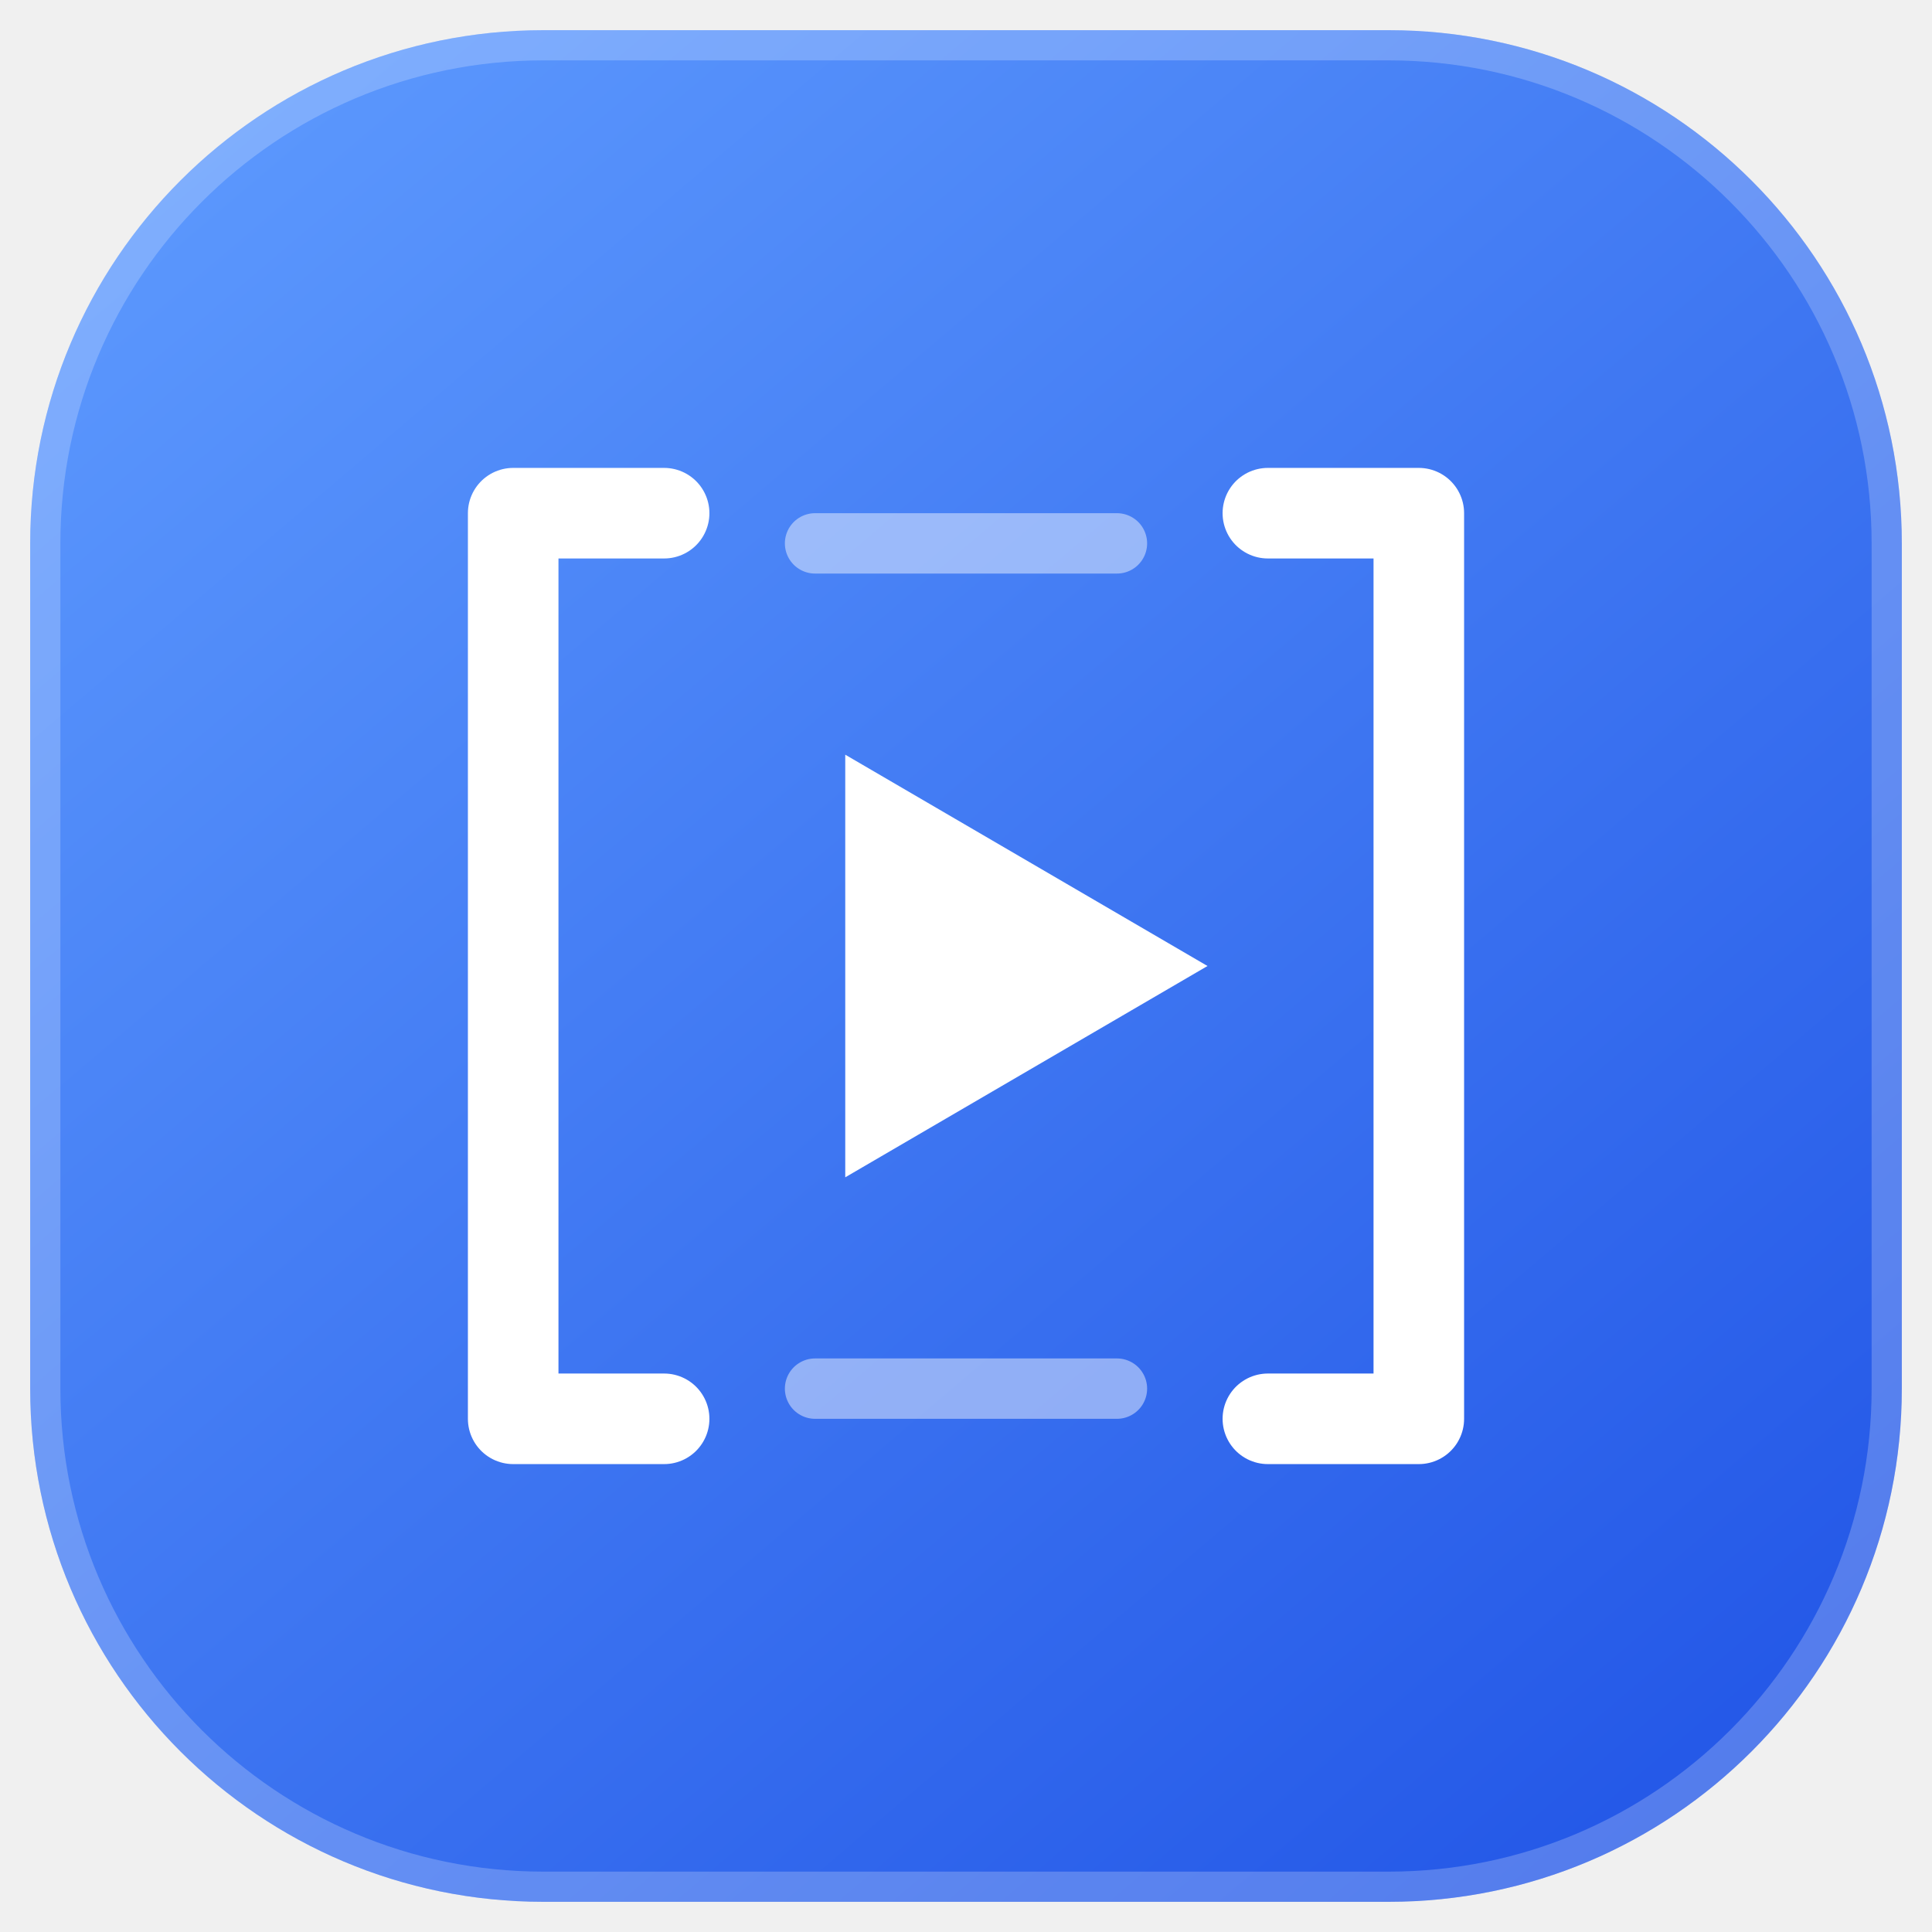
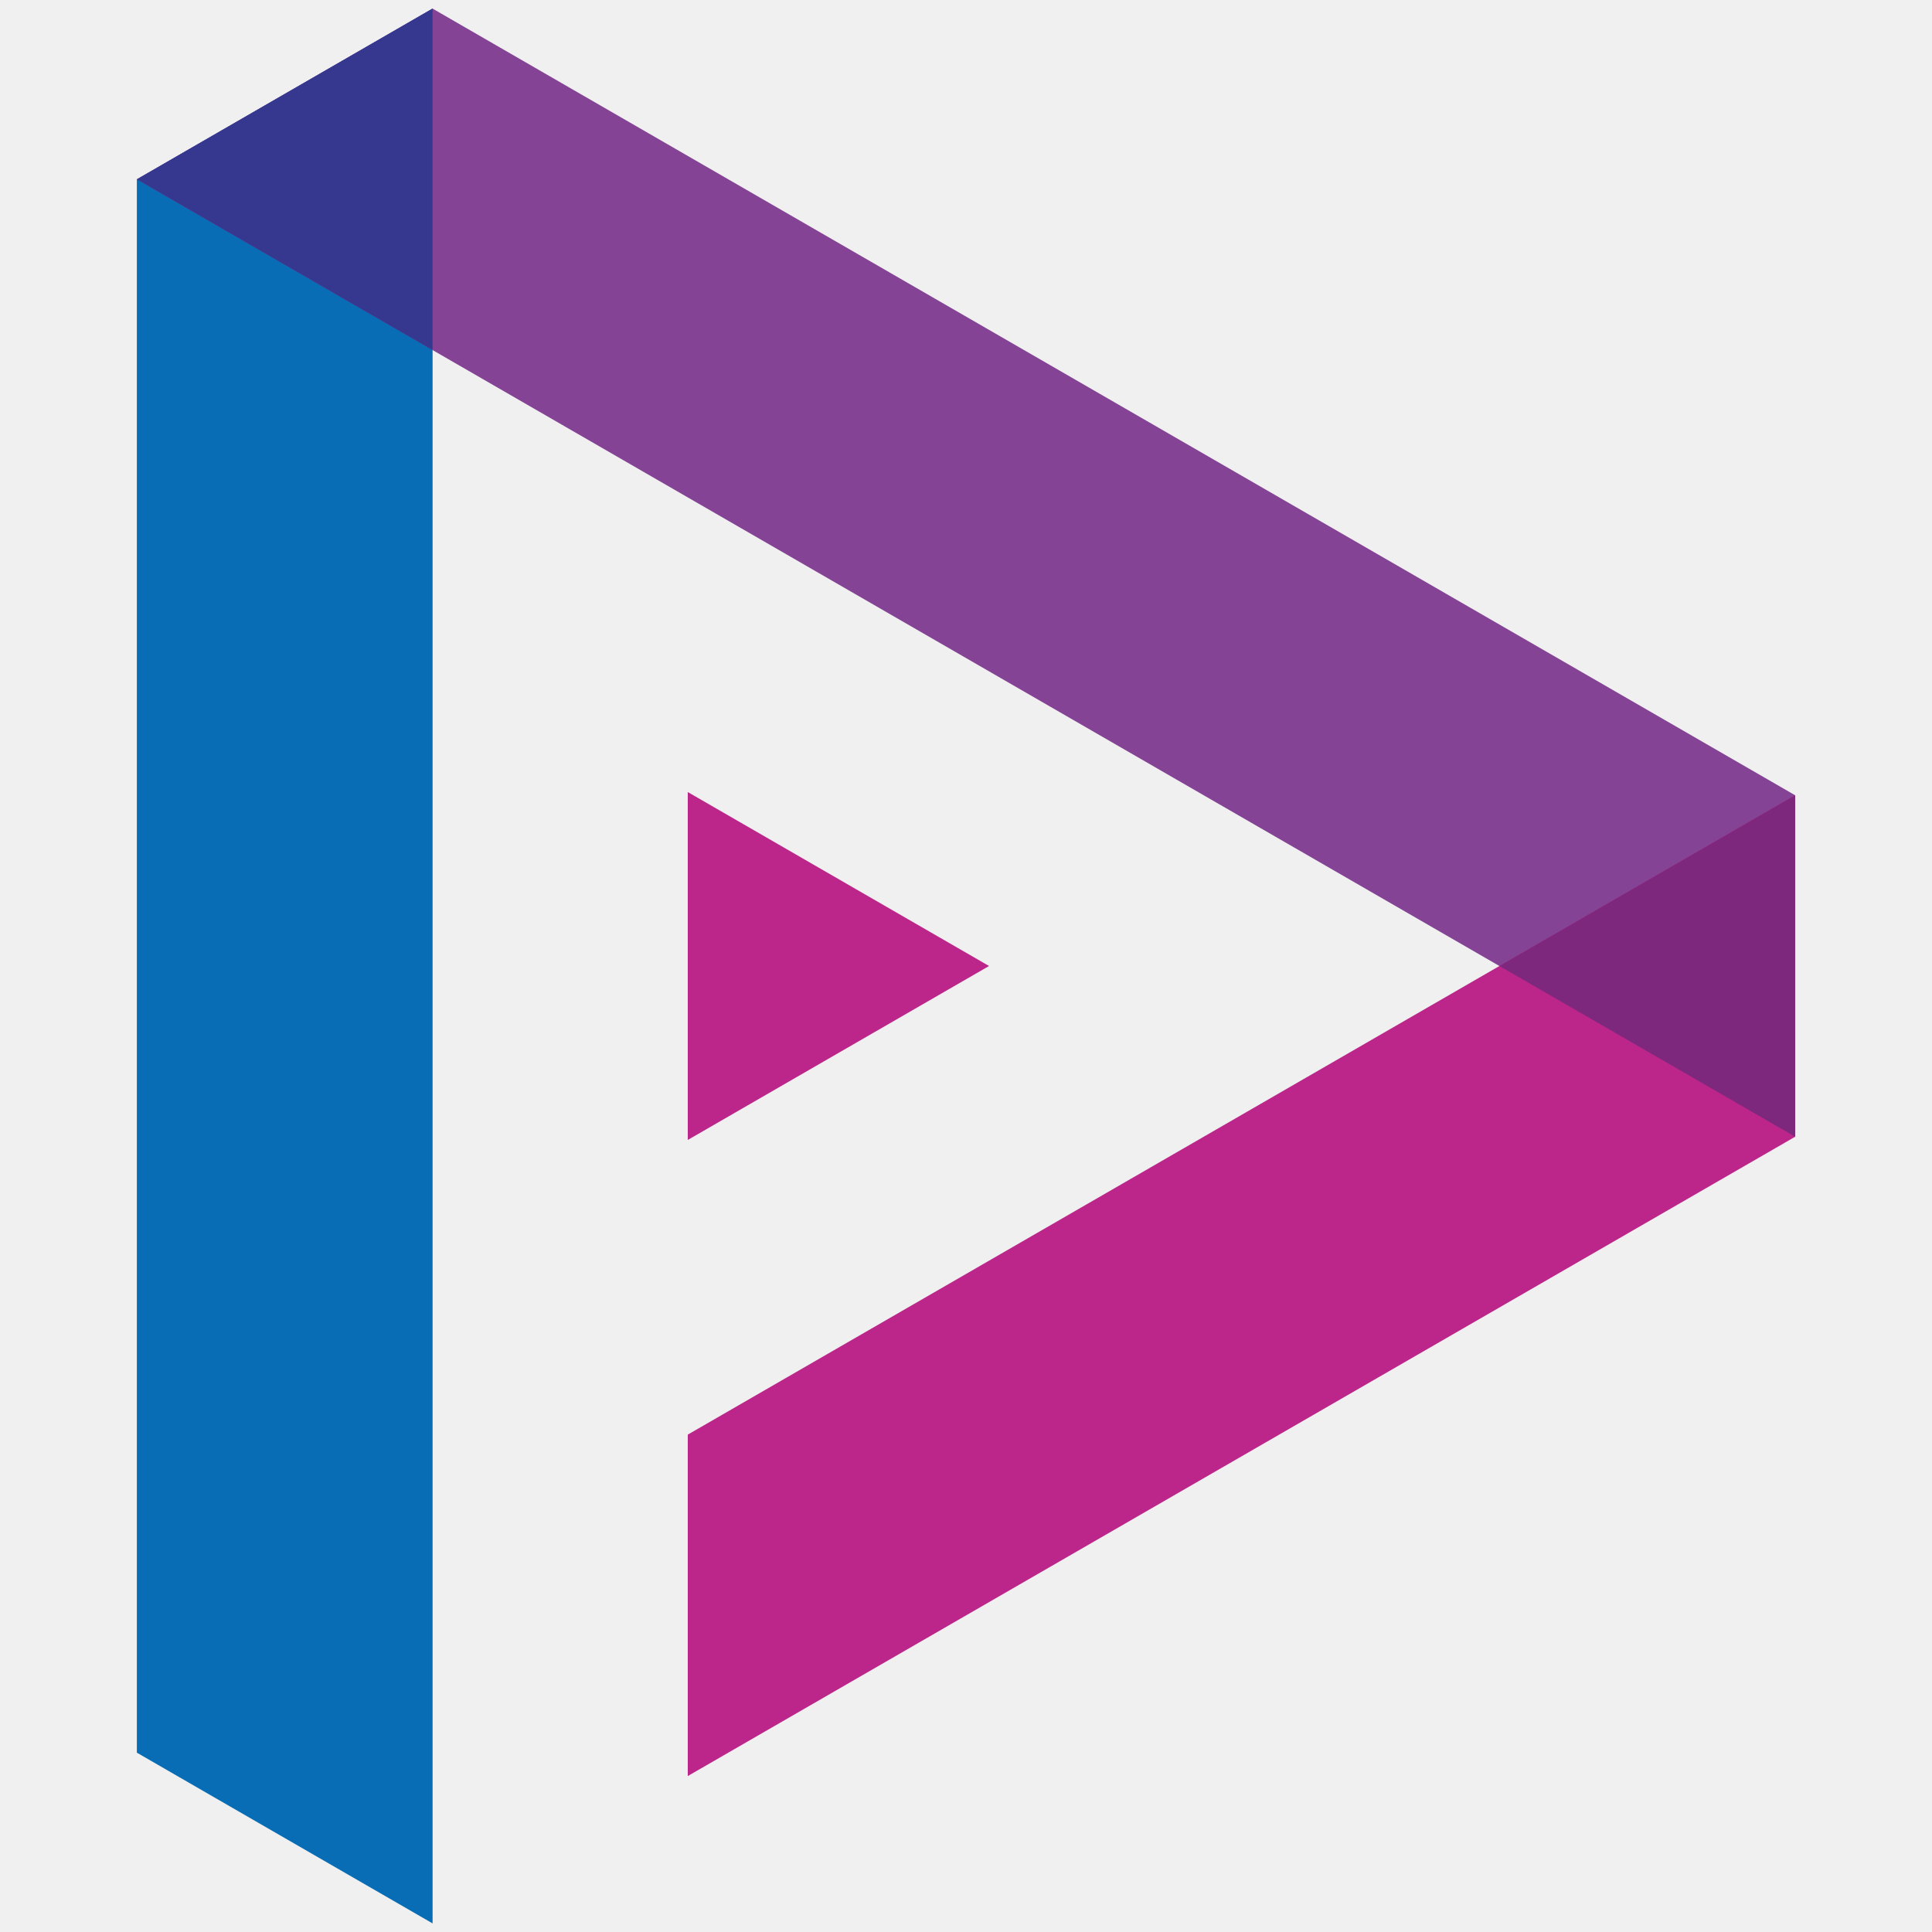
- <svg xmlns="http://www.w3.org/2000/svg" viewBox="0 0 64 64">
-   <defs>
-     <linearGradient id="blue" x2=".85" y2="1">
-       <stop stop-color="#609dff" />
-       <stop offset="1" stop-color="#2357e7" />
-     </linearGradient>
-   </defs>
-   <rect x="1" y="1" width="62" height="62" rx="17" fill="url(#blue)" />
-   <rect x="1.5" y="1.5" width="61" height="61" rx="16.5" fill="none" stroke="#fff" stroke-opacity=".22" />
-   <path d="M22 17h-5v30h5m20-30h5v30h-5" fill="none" stroke="#fff" stroke-width="3" stroke-linecap="round" stroke-linejoin="round" />
-   <path d="m28 25 12 7-12 7Z" fill="#fff" />
-   <path d="M27 18h10M27 46h10" stroke="#fff" stroke-opacity=".45" stroke-width="2" stroke-linecap="round" />
+ <svg xmlns="http://www.w3.org/2000/svg" viewBox="145 139 202 202">
+   <path fill="#086db5" d="M 159.309 322.25 L 159.309 157.75 L 190.23 139.898 L 190.23 340.102 L 159.309 322.25" />
+   <path fill="#844394" d="M 190.227 139.898 L 332.688 222.148 L 332.691 257.852 L 159.309 157.75 L 190.227 139.898" />
+   <path fill="#36378f" d="M 190.227 175.602 L 159.309 157.75 L 190.227 139.898 L 190.227 175.602" />
+   <path fill="#bc268a" d="M 332.691 257.852 L 216.91 324.695 L 216.91 288.996 L 332.688 222.148 L 332.691 257.852" />
+   <path fill="#7e287d" d="M 301.77 240 L 332.688 222.148 L 332.691 257.852 L 301.77 240" />
+   <path fill="#bc268a" d="M 216.91 221.812 L 216.91 258.188 L 248.41 240 L 216.91 221.812" />
</svg>
